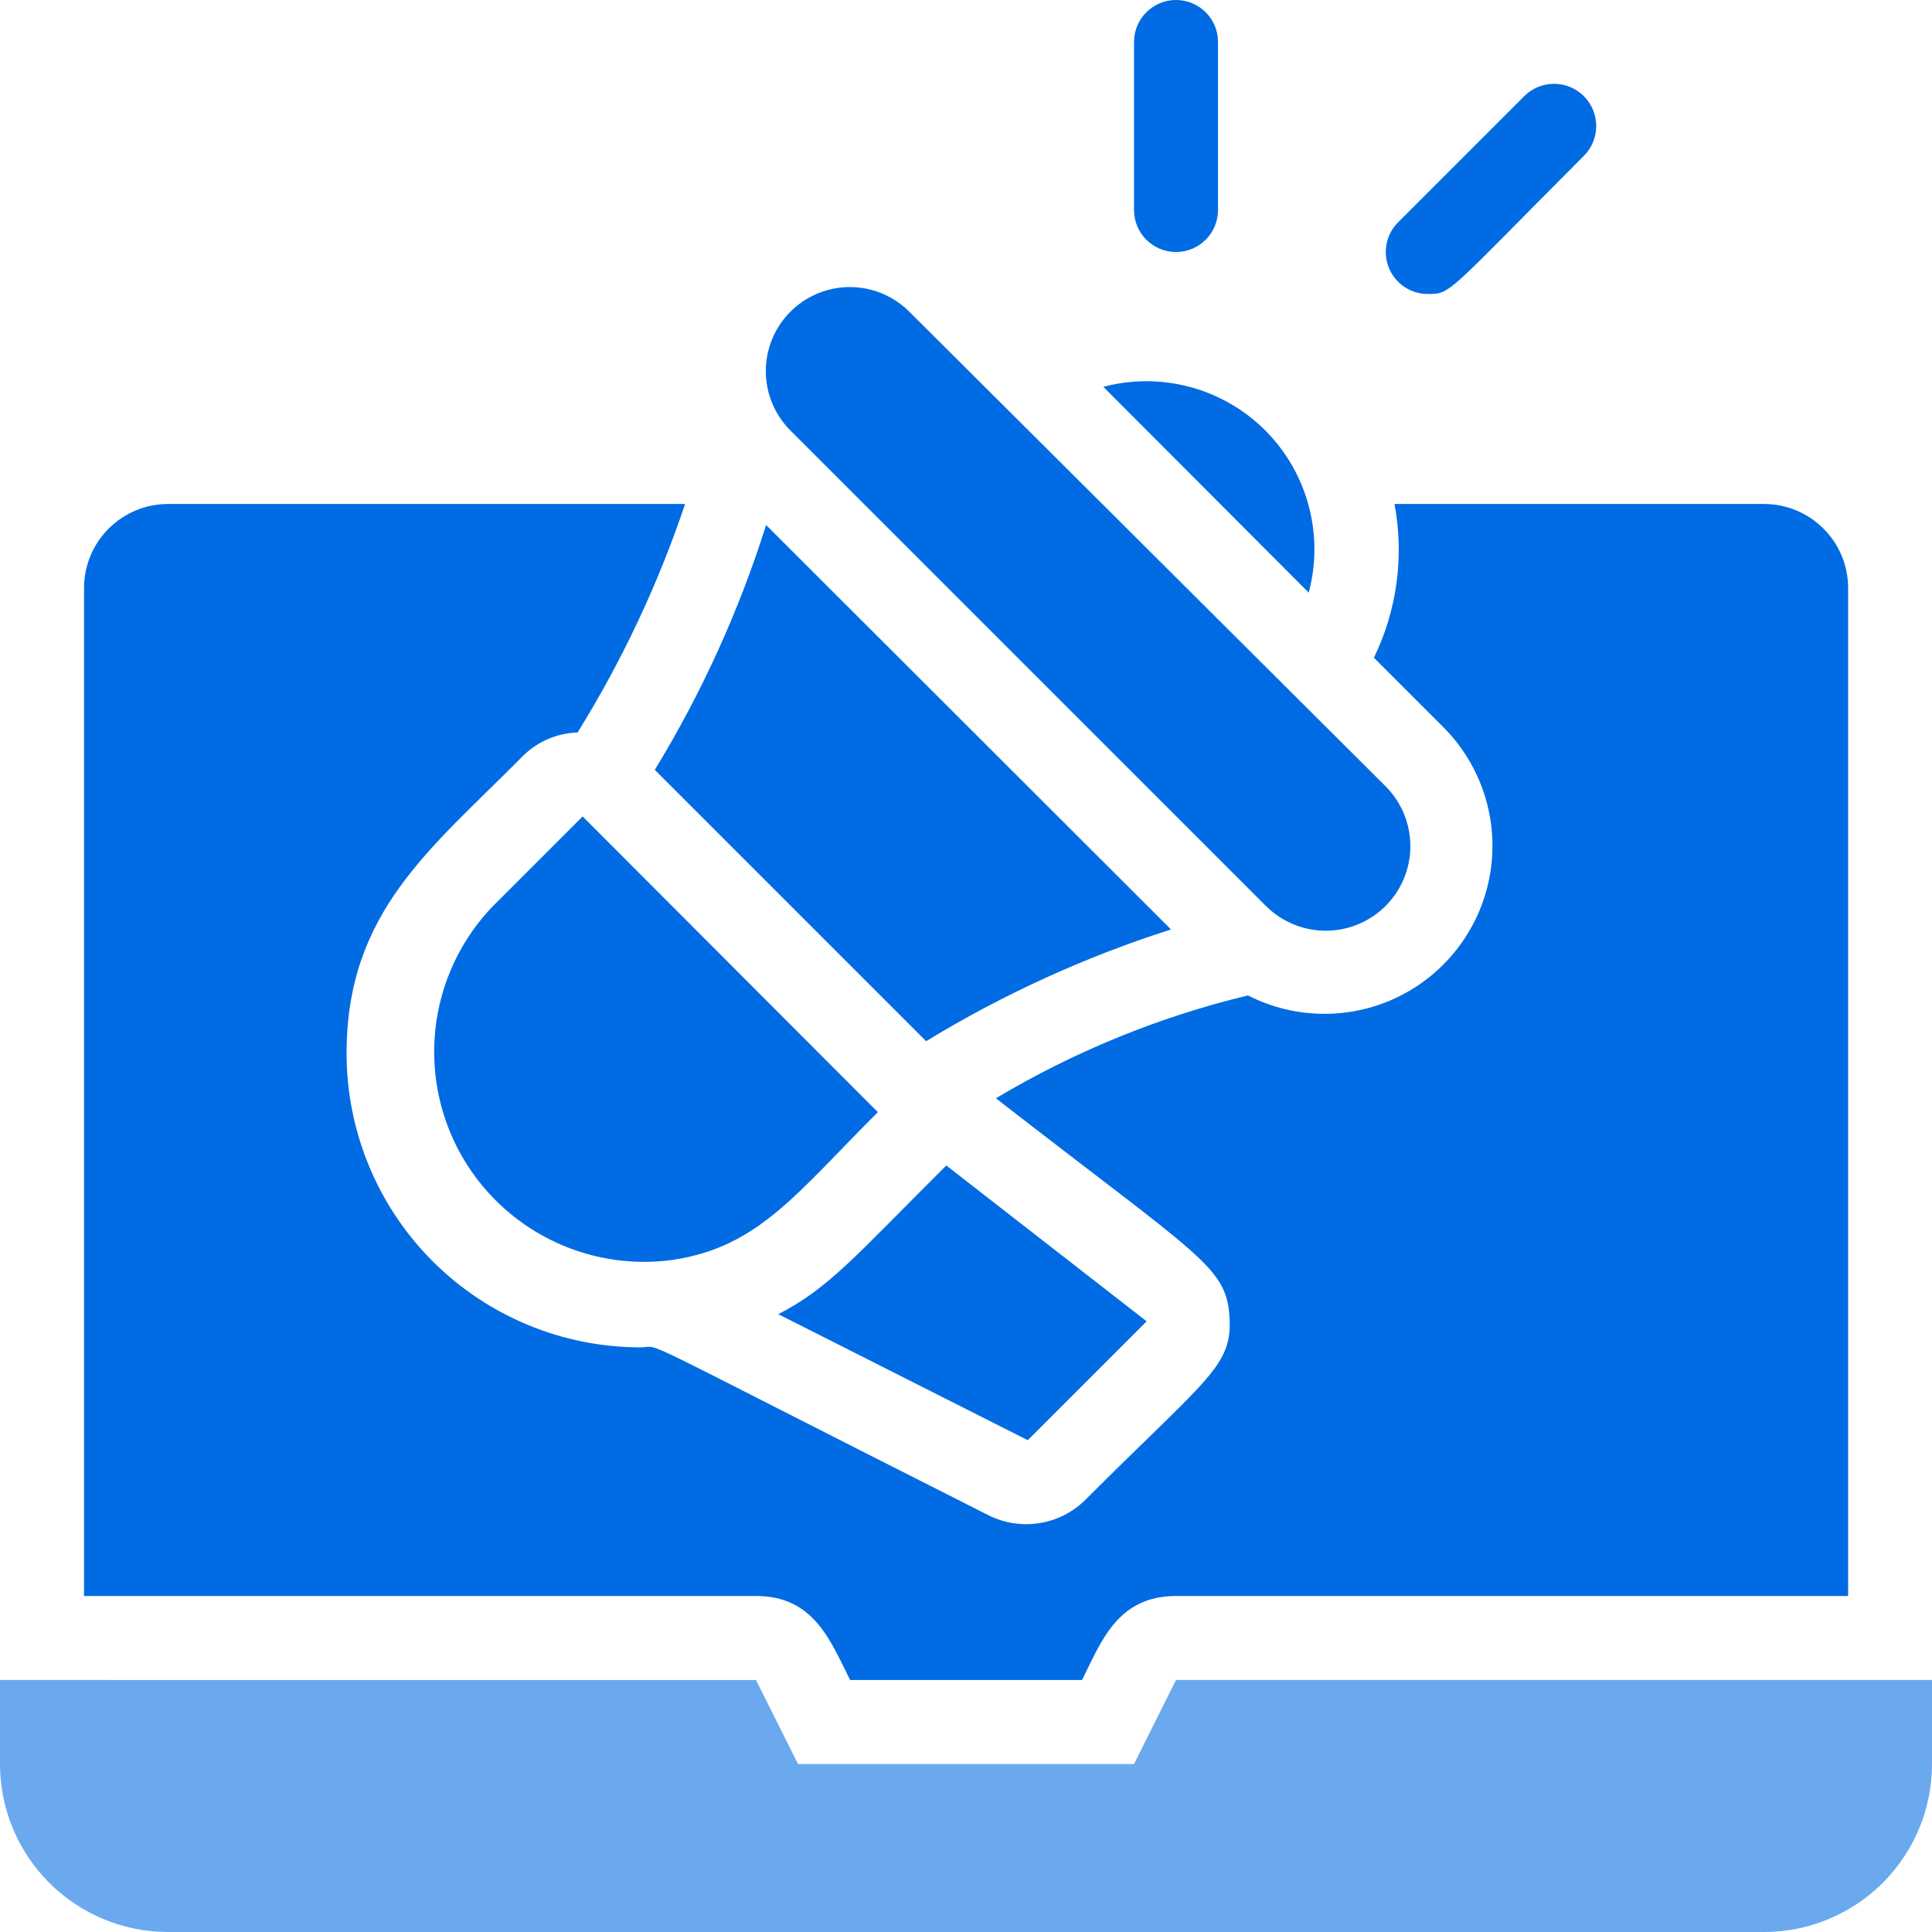
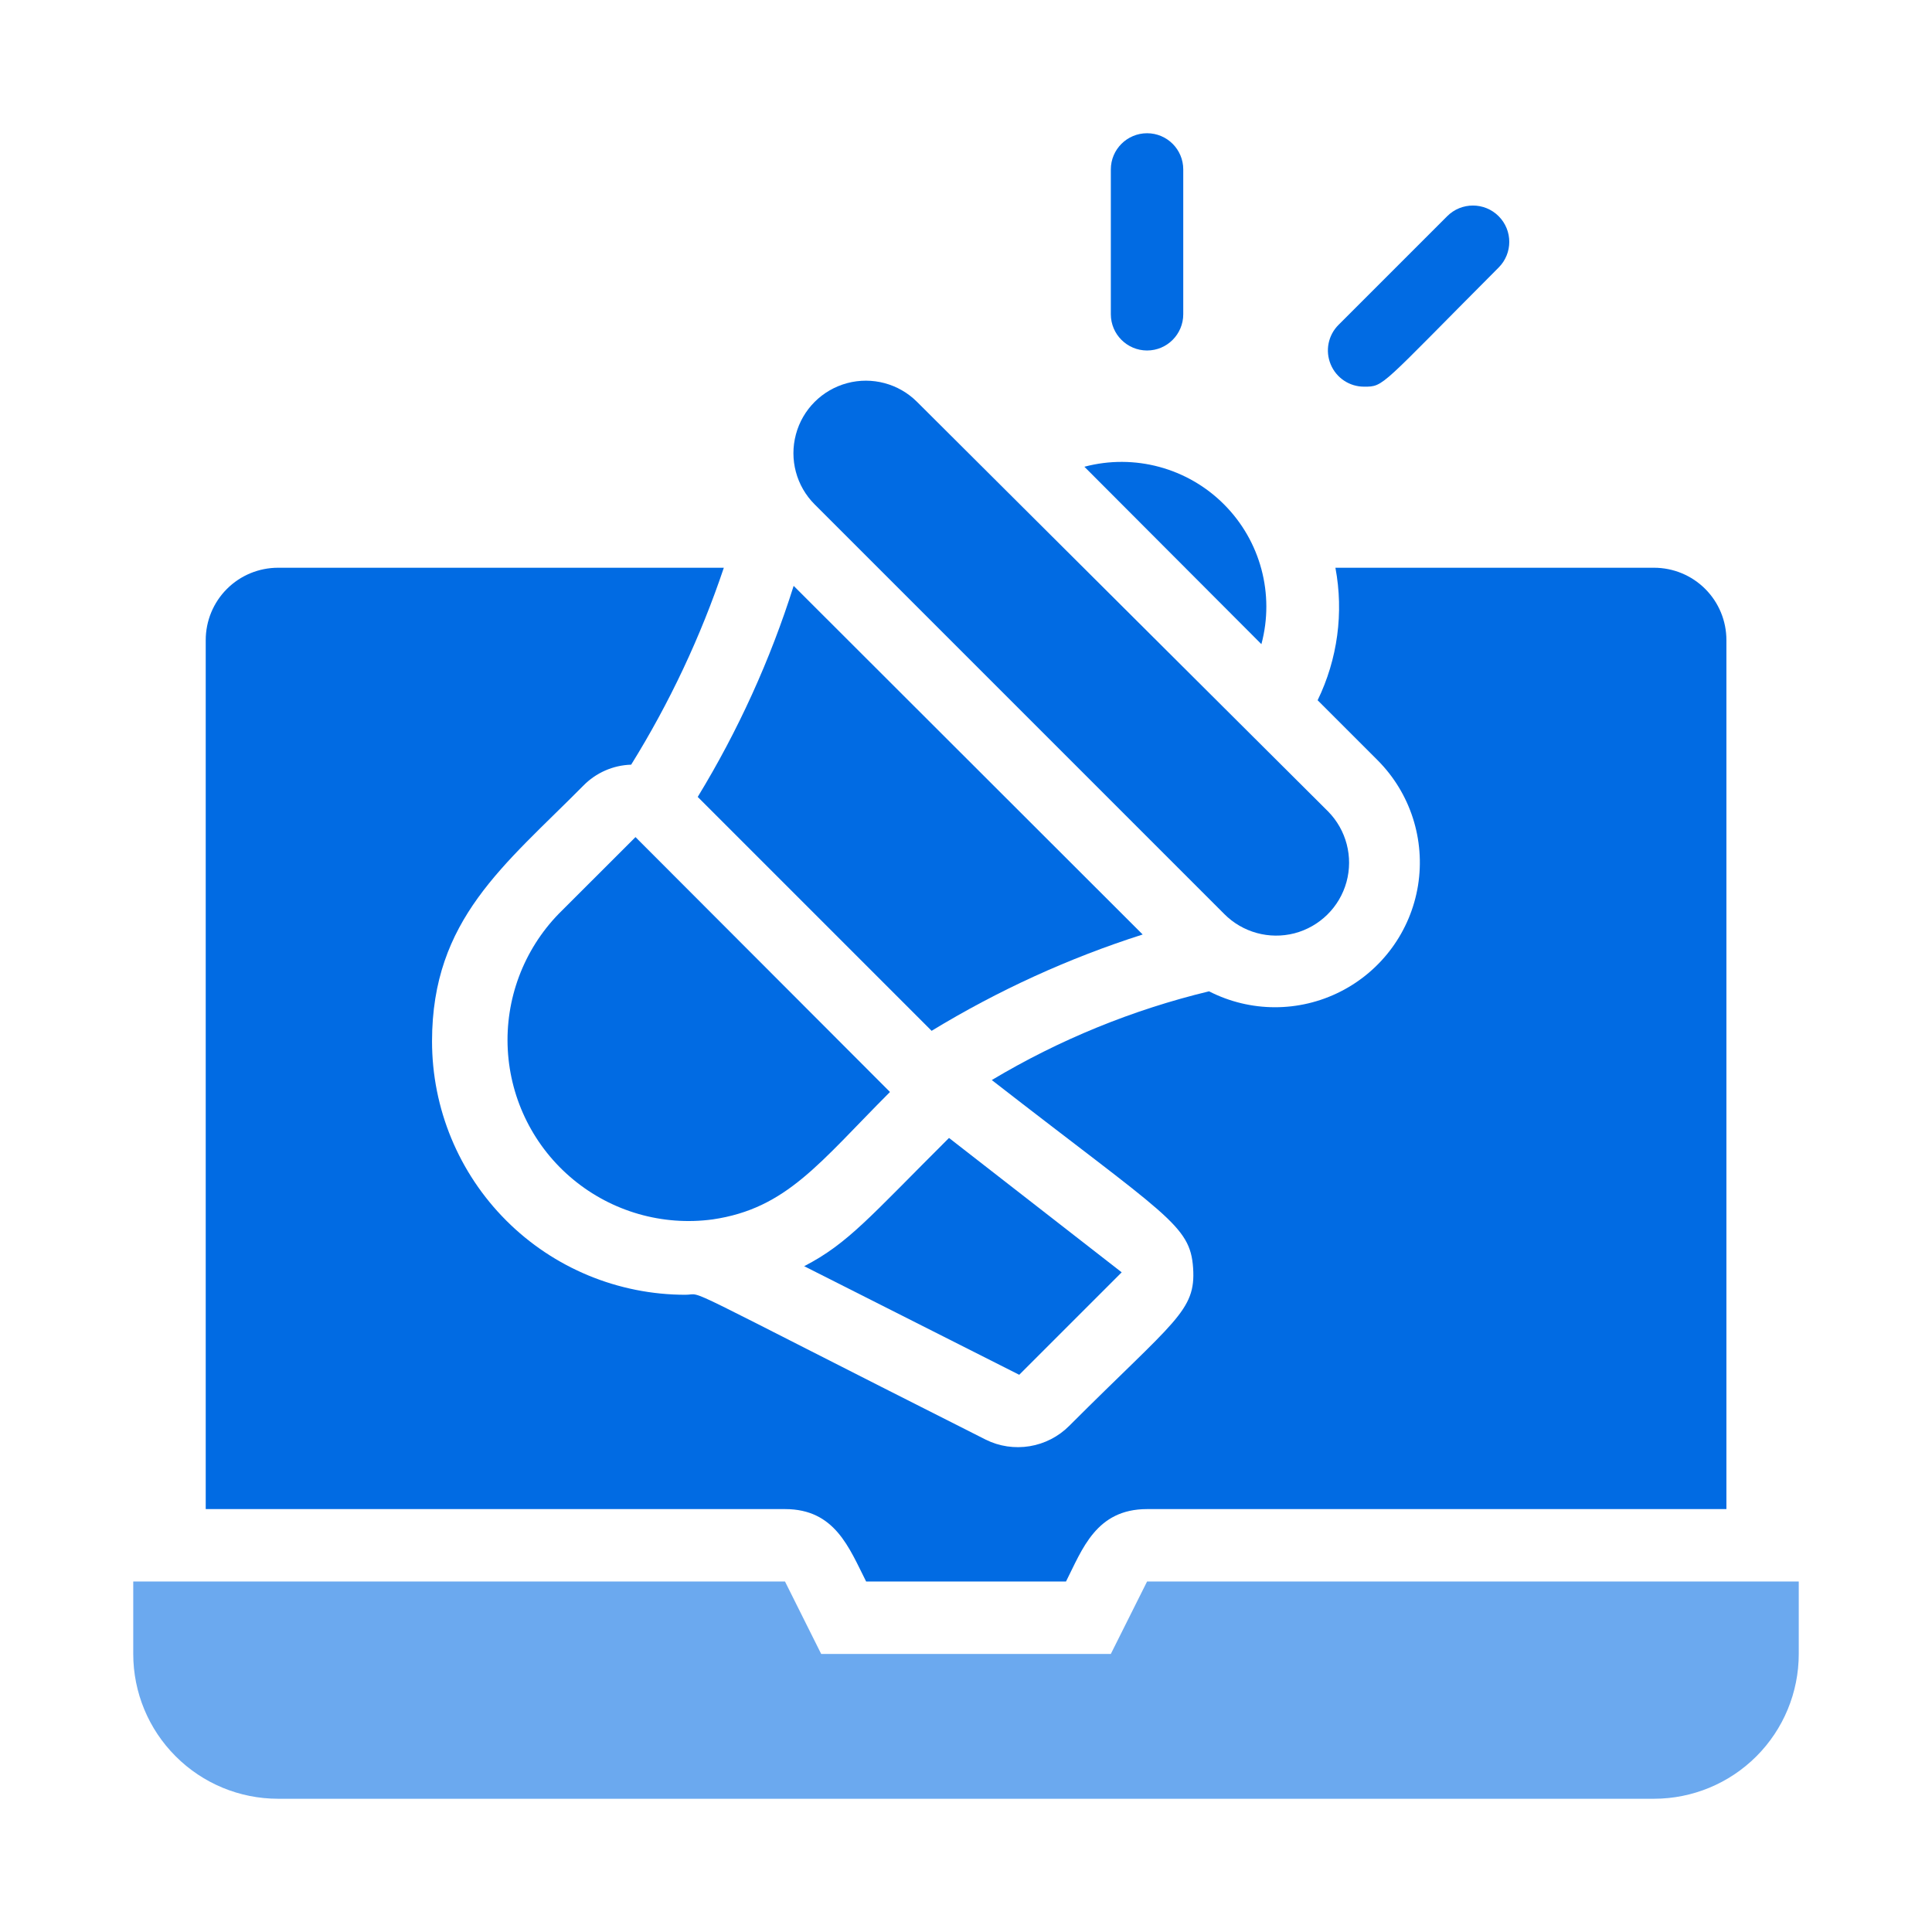
- <svg xmlns="http://www.w3.org/2000/svg" width="36" height="36" viewBox="0 0 36 36" fill="none">
-   <path d="M15.841 31.305H20.162C20.514 30.608 20.811 29.739 21.915 29.739H34.437V10.957C34.437 10.541 34.272 10.143 33.978 9.85C33.684 9.556 33.286 9.391 32.871 9.391H25.984C26.167 10.363 26.033 11.367 25.601 12.256L26.9 13.555H26.9C27.606 14.265 27.929 15.271 27.77 16.259C27.61 17.248 26.988 18.101 26.094 18.554C25.201 19.006 24.145 19.004 23.253 18.548C21.6 18.947 20.017 19.593 18.557 20.465C22.353 23.416 22.846 23.596 22.909 24.527C22.971 25.458 22.517 25.654 20.232 27.939H20.232C20 28.173 19.701 28.327 19.376 28.38C19.052 28.434 18.718 28.383 18.424 28.237C11.506 24.746 12.374 25.106 11.936 25.106H11.936C10.483 25.106 9.09 24.529 8.062 23.502C7.035 22.474 6.458 21.081 6.458 19.628C6.458 16.99 8.023 15.824 9.729 14.102C10.002 13.823 10.372 13.66 10.762 13.649C11.592 12.312 12.264 10.883 12.766 9.391H3.132C2.716 9.391 2.318 9.556 2.025 9.85C1.731 10.143 1.566 10.541 1.566 10.957V29.739H14.088C15.168 29.739 15.474 30.577 15.841 31.304L15.841 31.305Z" fill="#016BE3" />
-   <path d="M21.913 31.304L21.131 32.87L14.87 32.87L14.087 31.305L0 31.304V32.87C0 33.7 0.33 34.496 0.917 35.083C1.504 35.67 2.3 36 3.13 36H32.87C33.7 36 34.497 35.67 35.084 35.083C35.671 34.496 36 33.7 36 32.87V31.304H21.913Z" fill="#016BE3" fill-opacity="0.58" />
-   <path d="M23.58 16.873C23.976 17.274 24.555 17.434 25.101 17.292C25.646 17.15 26.074 16.728 26.224 16.185C26.373 15.642 26.222 15.06 25.826 14.659L16.943 5.807C16.547 5.412 15.971 5.257 15.43 5.402C14.89 5.547 14.468 5.969 14.323 6.509C14.178 7.05 14.333 7.626 14.728 8.022L23.58 16.873Z" fill="#016BE3" />
-   <path d="M17.257 19.401C18.689 18.528 20.221 17.829 21.82 17.319L14.275 9.783C13.771 11.382 13.074 12.914 12.201 14.345L17.257 19.401Z" fill="#016BE3" />
-   <path d="M10.856 15.213L9.196 16.873C8.436 17.655 8.037 18.721 8.096 19.811C8.155 20.901 8.666 21.917 9.507 22.613C10.347 23.309 11.44 23.623 12.522 23.478C14.127 23.243 14.831 22.249 16.357 20.723L10.856 15.213Z" fill="#016BE3" />
-   <path d="M21.366 24.621L17.633 21.717C15.926 23.416 15.457 23.995 14.502 24.488L19.151 26.836L21.366 24.621Z" fill="#016BE3" />
-   <path d="M20.559 7.208L24.386 11.043C24.674 9.964 24.366 8.813 23.578 8.022C22.788 7.232 21.638 6.922 20.559 7.208Z" fill="#016BE3" />
-   <path d="M26.609 5.478C27.04 5.478 26.946 5.478 29.513 2.904C29.82 2.597 29.82 2.099 29.513 1.792C29.206 1.485 28.709 1.485 28.402 1.792L26.054 4.14C25.828 4.364 25.76 4.702 25.882 4.996C26.004 5.29 26.291 5.48 26.609 5.478L26.609 5.478Z" fill="#016BE3" />
-   <path d="M22.696 3.913V0.782C22.696 0.35 22.346 0 21.913 0C21.481 0 21.131 0.35 21.131 0.782V3.913C21.131 4.345 21.481 4.696 21.913 4.696C22.346 4.696 22.696 4.345 22.696 3.913Z" fill="#016BE3" />
+ <svg xmlns="http://www.w3.org/2000/svg" width="29" height="29" viewBox="0 0 29 29" fill="none">
+   <path d="M13.001 23.739H16.001C16.246 23.256 16.452 22.652 17.218 22.652H25.914V9.609C25.914 9.32 25.8 9.044 25.596 8.84C25.392 8.636 25.116 8.522 24.827 8.522H20.045C20.172 9.196 20.078 9.894 19.778 10.511L20.68 11.413H20.68C21.171 11.906 21.395 12.605 21.285 13.291C21.174 13.978 20.741 14.57 20.121 14.884C19.5 15.199 18.767 15.197 18.148 14.88C17 15.157 15.901 15.606 14.887 16.212C17.523 18.261 17.865 18.386 17.909 19.033C17.952 19.68 17.637 19.815 16.05 21.402H16.05C15.889 21.564 15.681 21.671 15.456 21.708C15.23 21.745 14.999 21.711 14.795 21.609C9.99 19.185 10.593 19.435 10.289 19.435H10.289C9.28 19.435 8.312 19.034 7.599 18.321C6.885 17.607 6.485 16.64 6.485 15.63C6.485 13.799 7.572 12.989 8.756 11.793C8.946 11.599 9.203 11.486 9.474 11.478C10.05 10.55 10.517 9.558 10.865 8.522H4.175C3.886 8.522 3.61 8.636 3.406 8.84C3.202 9.044 3.088 9.32 3.088 9.609V22.652H11.784C12.534 22.652 12.745 23.234 13.001 23.739L13.001 23.739Z" fill="#016BE3" />
+   <path d="M17.218 23.739L16.674 24.826L12.326 24.826L11.783 23.739L2 23.739V24.826C2 25.403 2.229 25.956 2.637 26.363C3.044 26.771 3.597 27 4.174 27H24.826C25.403 27 25.956 26.771 26.364 26.363C26.771 25.956 27 25.403 27 24.826V23.739H17.218Z" fill="#016BE3" fill-opacity="0.58" />
+   <path d="M18.375 13.718C18.65 13.996 19.052 14.107 19.431 14.009C19.809 13.91 20.107 13.617 20.211 13.24C20.315 12.862 20.209 12.458 19.935 12.18L13.766 6.033C13.491 5.758 13.091 5.651 12.716 5.751C12.34 5.852 12.047 6.145 11.947 6.52C11.846 6.896 11.953 7.296 12.228 7.571L18.375 13.718Z" fill="#016BE3" />
+   <path d="M13.984 15.473C14.979 14.867 16.043 14.381 17.152 14.027L11.913 8.794C11.563 9.904 11.079 10.968 10.473 11.962L13.984 15.473Z" fill="#016BE3" />
+   <path d="M9.539 12.565L8.386 13.717C7.858 14.261 7.581 15.001 7.622 15.757C7.663 16.514 8.018 17.22 8.602 17.703C9.186 18.187 9.945 18.405 10.696 18.304C11.81 18.141 12.3 17.451 13.359 16.391L9.539 12.565Z" fill="#016BE3" />
+   <path d="M16.837 19.098L14.245 17.081C13.06 18.261 12.734 18.663 12.071 19.006L15.299 20.636L16.837 19.098Z" fill="#016BE3" />
+   <path d="M16.277 7.006L18.934 9.669C19.135 8.919 18.921 8.12 18.373 7.571C17.825 7.022 17.026 6.807 16.277 7.006V7.006Z" fill="#016BE3" />
+   <path d="M20.479 5.804C20.778 5.804 20.712 5.804 22.495 4.016C22.708 3.803 22.708 3.458 22.495 3.245C22.282 3.032 21.936 3.032 21.723 3.245L20.093 4.875C19.936 5.031 19.889 5.265 19.974 5.469C20.058 5.673 20.258 5.806 20.479 5.804L20.479 5.804Z" fill="#016BE3" />
+   <path d="M17.761 4.717V2.543C17.761 2.243 17.518 2 17.218 2C16.918 2 16.674 2.243 16.674 2.543V4.717C16.674 5.017 16.918 5.261 17.218 5.261C17.518 5.261 17.761 5.017 17.761 4.717Z" fill="#016BE3" />
</svg>
